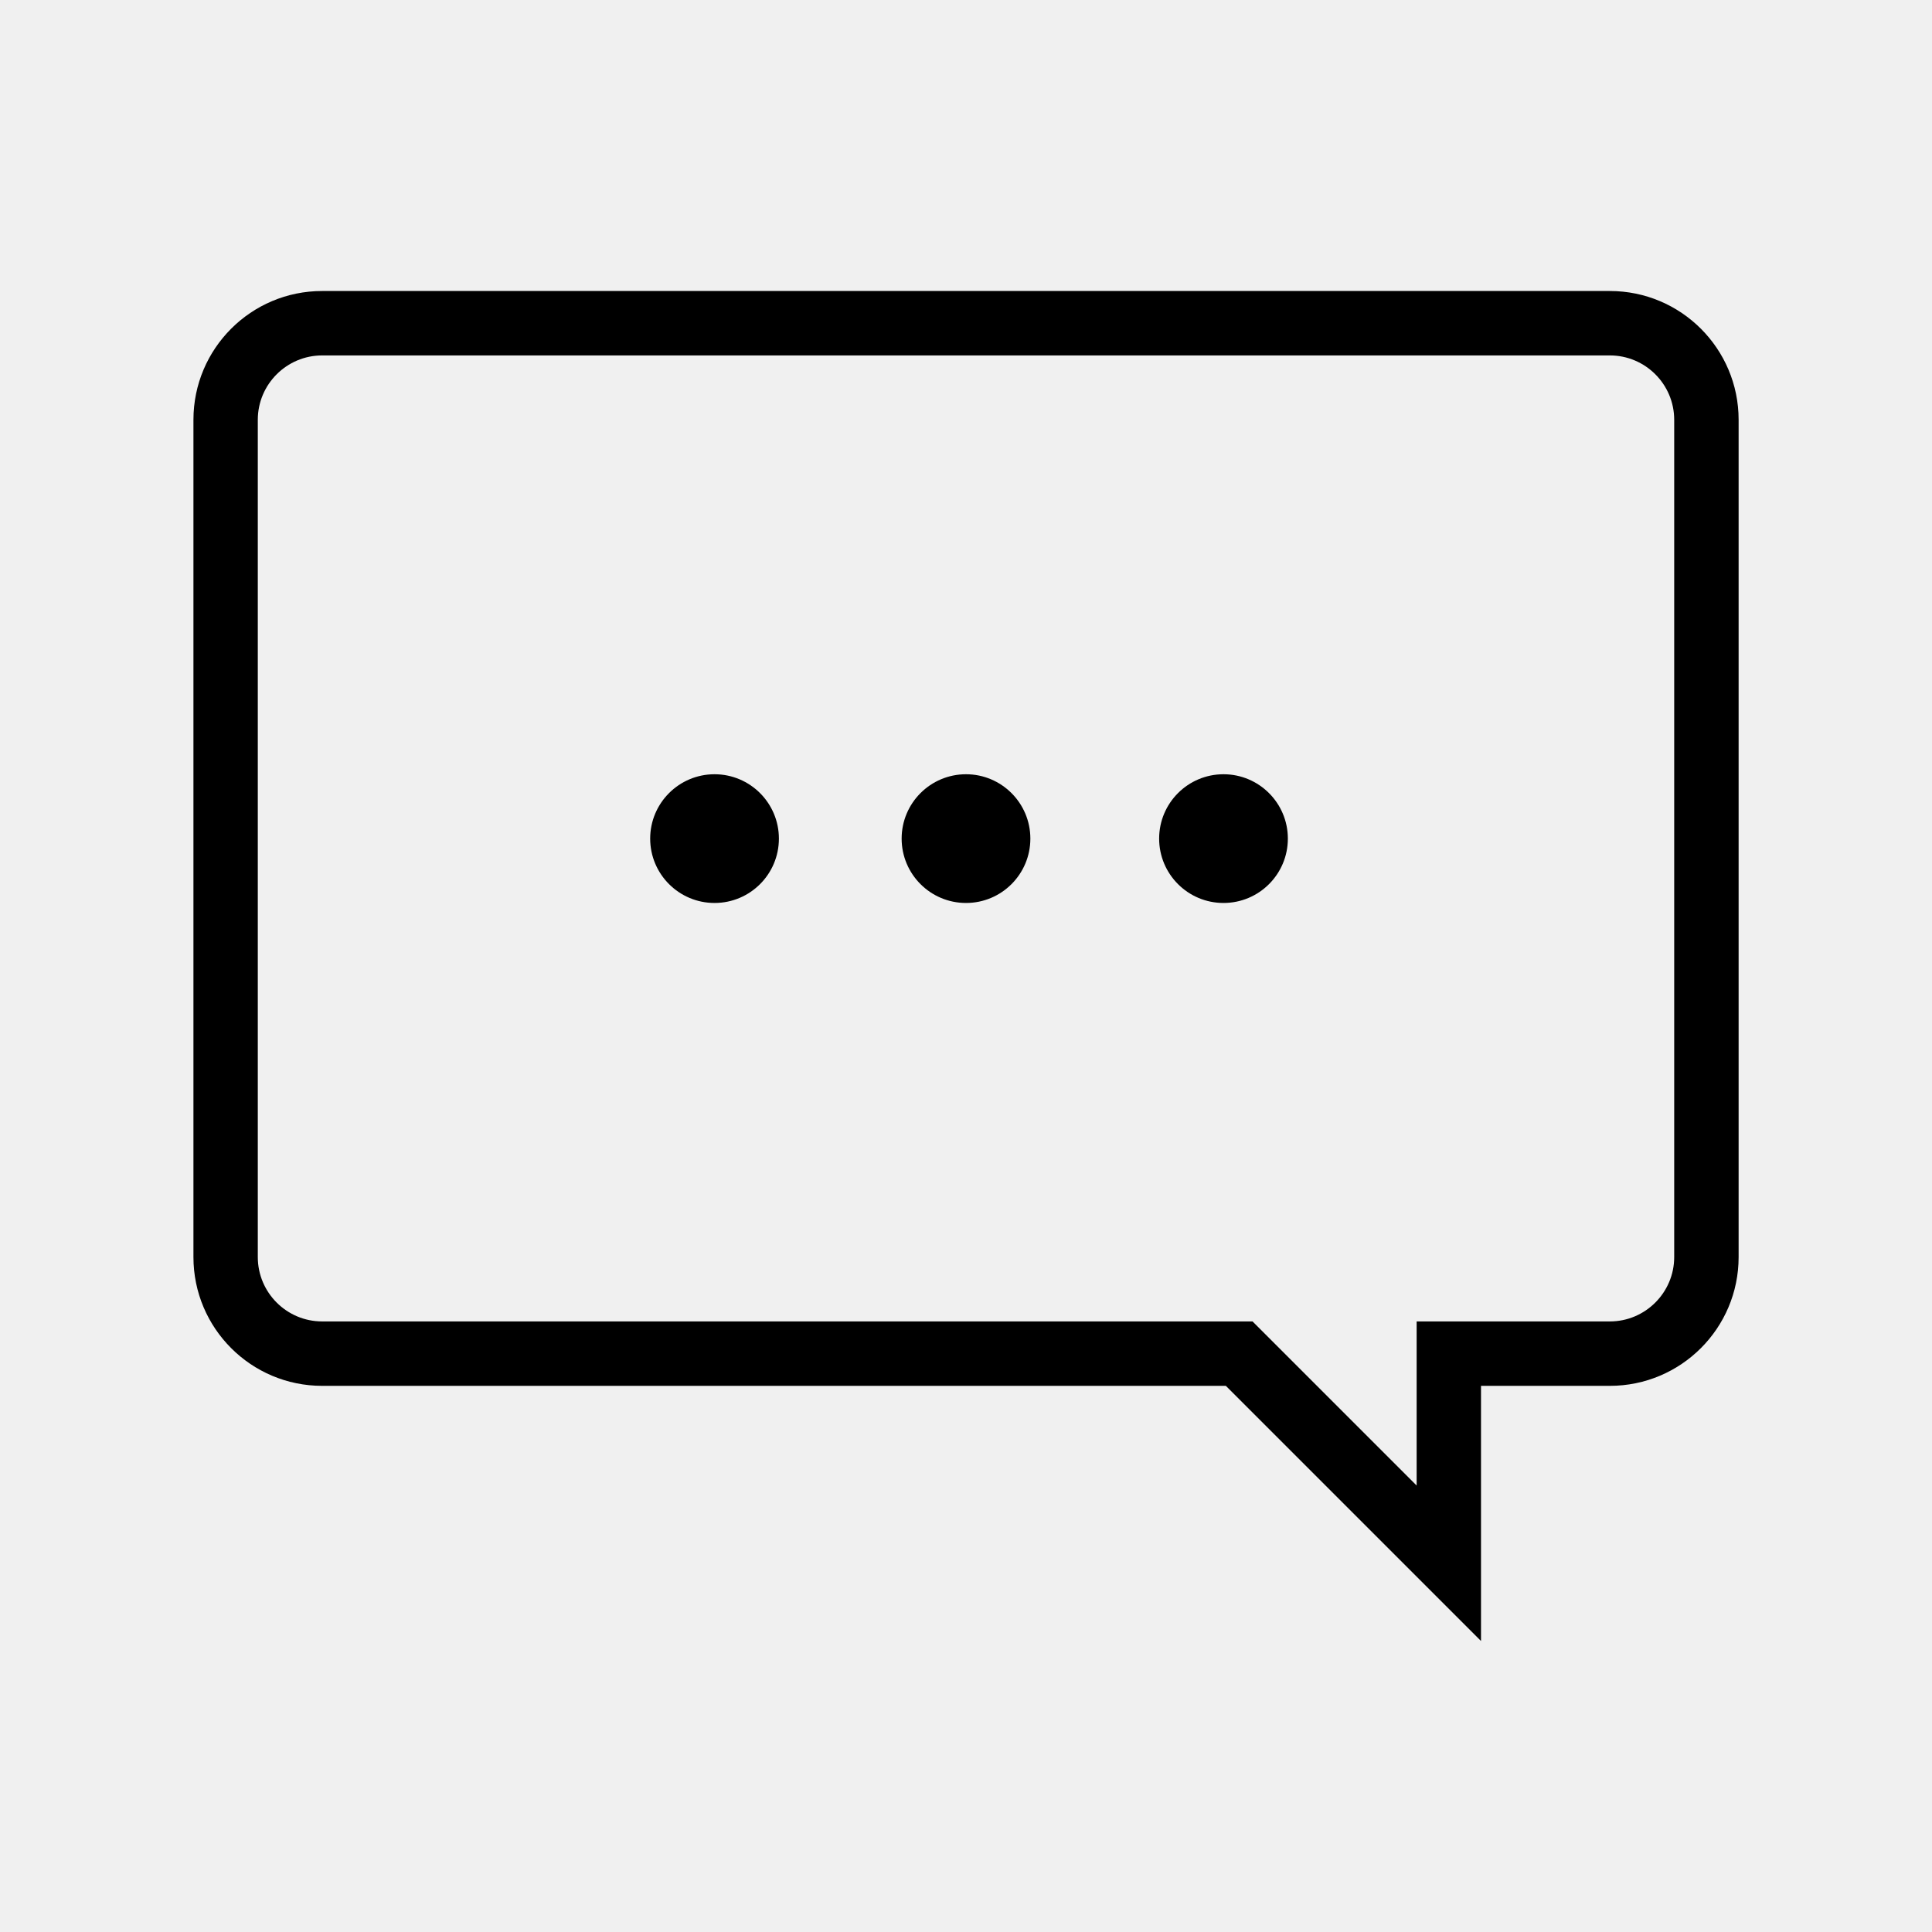
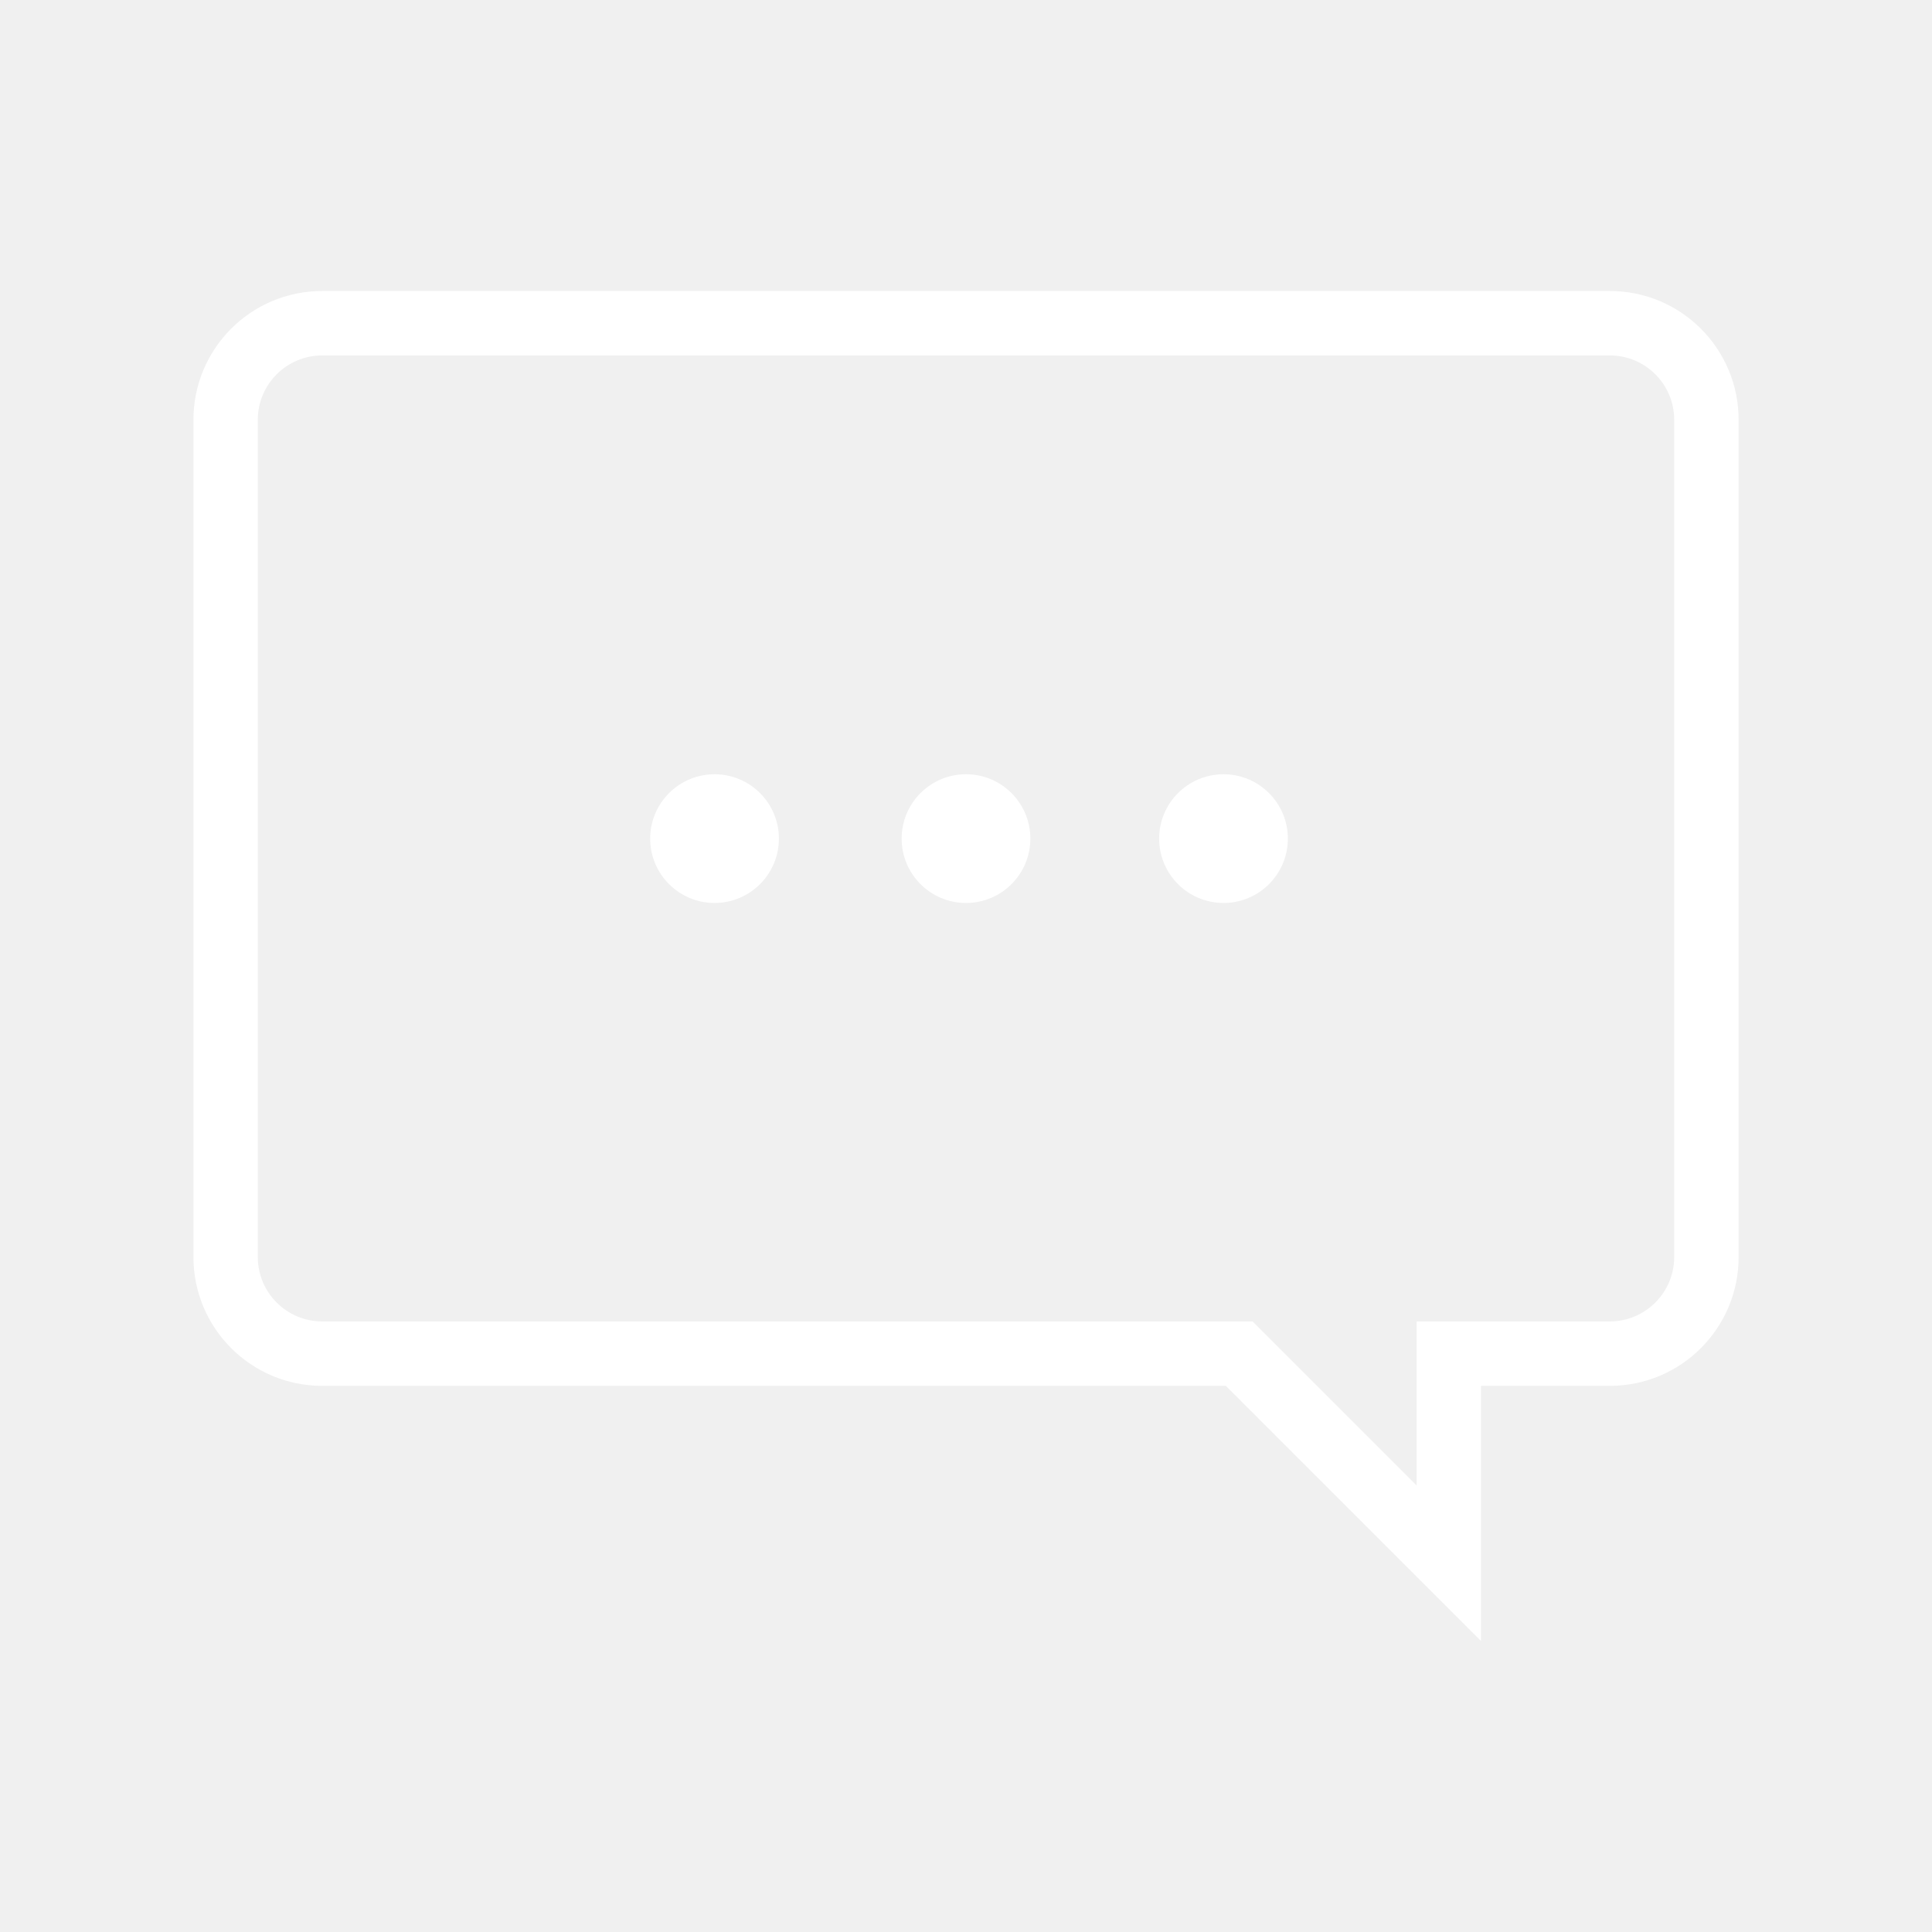
<svg xmlns="http://www.w3.org/2000/svg" width="800px" height="800px" viewBox="0 0 32 32" version="1.1">
  <g id="icomoon-ignore">
</g>
-   <path d="M26.664 4.82h-21.328c-1.178 0-2.132 0.955-2.132 2.133v13.868c0 1.178 0.955 2.133 2.132 2.133h14.968l4.226 4.226v-4.226h2.134c1.178 0 2.133-0.955 2.133-2.133v-13.868c-0-1.178-0.955-2.133-2.133-2.133zM27.73 20.821c0 0.588-0.479 1.066-1.066 1.066h-3.2v2.718l-2.718-2.718h-15.41c-0.588 0-1.066-0.478-1.066-1.066v-13.868c0-0.588 0.479-1.066 1.066-1.066h21.328c0.588 0 1.066 0.478 1.066 1.066v13.868z" fill="#000000">
+   <path d="M26.664 4.82h-21.328c-1.178 0-2.132 0.955-2.132 2.133v13.868c0 1.178 0.955 2.133 2.132 2.133h14.968l4.226 4.226v-4.226h2.134c1.178 0 2.133-0.955 2.133-2.133v-13.868c-0-1.178-0.955-2.133-2.133-2.133zM27.73 20.821c0 0.588-0.479 1.066-1.066 1.066h-3.2v2.718l-2.718-2.718h-15.41c-0.588 0-1.066-0.478-1.066-1.066v-13.868c0-0.588 0.479-1.066 1.066-1.066h21.328c0.588 0 1.066 0.478 1.066 1.066v13.868z" fill="white">

</path>
-   <path d="M16 12.824c-0.589 0-1.066 0.478-1.066 1.066s0.477 1.066 1.066 1.066 1.066-0.477 1.066-1.066c0-0.588-0.477-1.066-1.066-1.066z" fill="#000000">
+   <path d="M16 12.824c-0.589 0-1.066 0.478-1.066 1.066s0.477 1.066 1.066 1.066 1.066-0.477 1.066-1.066c0-0.588-0.477-1.066-1.066-1.066z" fill="white">

</path>
-   <path d="M20.265 12.824c-0.589 0-1.066 0.478-1.066 1.066s0.477 1.066 1.066 1.066 1.066-0.477 1.066-1.066c0-0.588-0.477-1.066-1.066-1.066z" fill="#000000">
+   <path d="M20.265 12.824c-0.589 0-1.066 0.478-1.066 1.066s0.477 1.066 1.066 1.066 1.066-0.477 1.066-1.066c0-0.588-0.477-1.066-1.066-1.066z" fill="white">

</path>
-   <path d="M11.835 12.824c-0.589 0-1.066 0.478-1.066 1.066s0.477 1.066 1.066 1.066 1.066-0.477 1.066-1.066c0-0.588-0.477-1.066-1.066-1.066z" fill="#000000">
+   <path d="M11.835 12.824c-0.589 0-1.066 0.478-1.066 1.066s0.477 1.066 1.066 1.066 1.066-0.477 1.066-1.066c0-0.588-0.477-1.066-1.066-1.066z" fill="white">

</path>
</svg>
